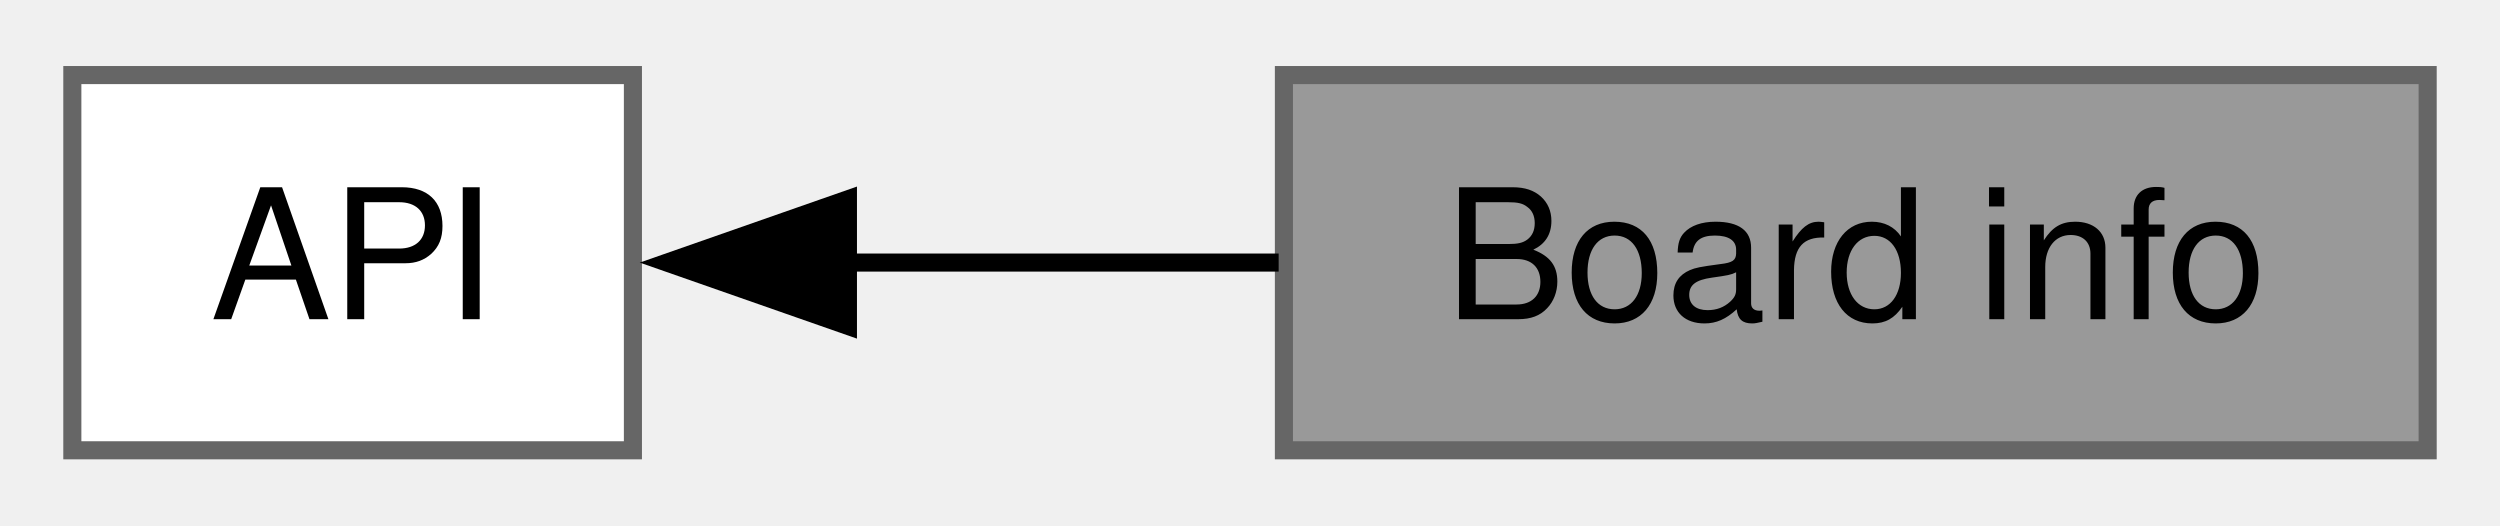
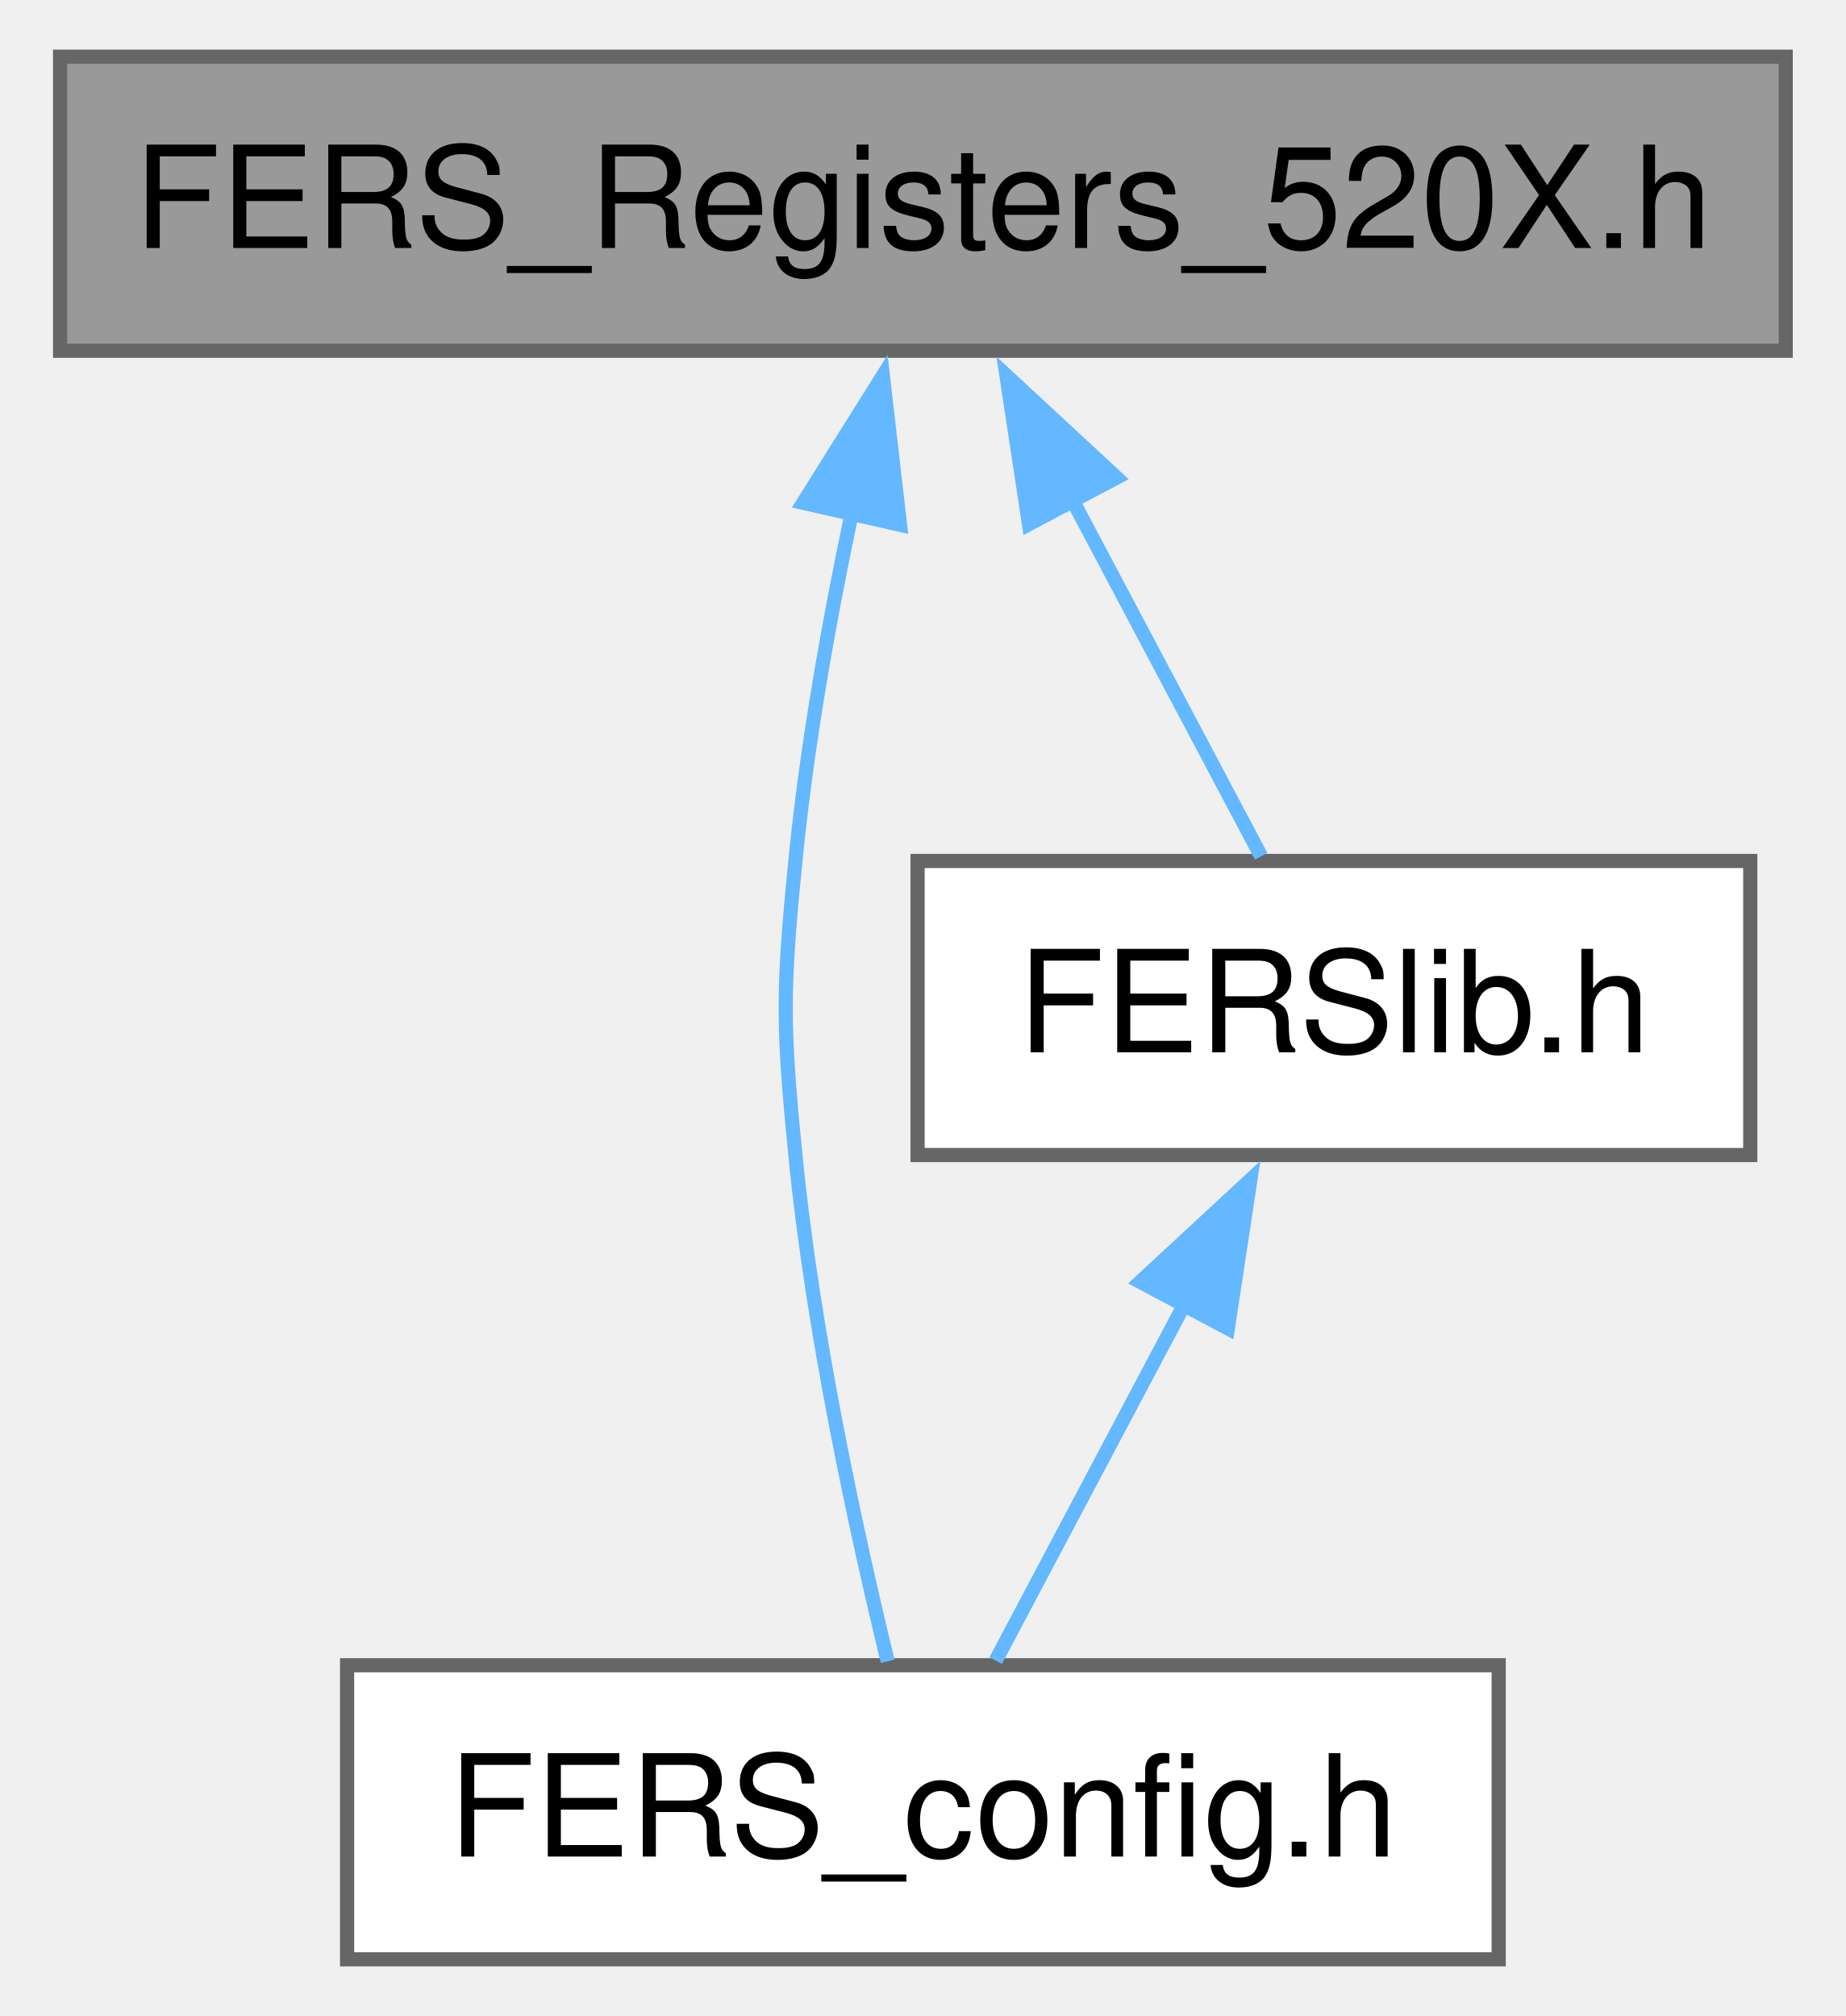
- <svg xmlns="http://www.w3.org/2000/svg" xmlns:xlink="http://www.w3.org/1999/xlink" width="138pt" height="29pt" viewBox="0.00 0.00 138.25 28.75">
-   <g id="graph0" class="graph" transform="scale(1 1) rotate(0) translate(4 24.75)">
+ <svg xmlns="http://www.w3.org/2000/svg" xmlns:xlink="http://www.w3.org/1999/xlink" width="130pt" height="142pt" viewBox="0.00 0.00 129.75 142.25">
+   <g id="graph0" class="graph" transform="scale(1 1) rotate(0) translate(4 138.25)">
    <g id="Node000001" class="node">
      <g id="a_Node000001">
        <a xlink:title=" ">
-           <polygon fill="#999999" stroke="#666666" points="130.25,-20.75 67,-20.75 67,0 130.25,0 130.25,-20.75" />
-           <text text-anchor="middle" x="98.62" y="-7.25" font-family="Helvetica,sans-Serif" font-size="10.00">Board info</text>
+           <polygon fill="#999999" stroke="#666666" points="121.75,-134.25 0,-134.25 0,-113.5 121.75,-113.5 121.75,-134.25" />
+           <text text-anchor="middle" x="60.88" y="-120.75" font-family="Helvetica,sans-Serif" font-size="10.00">FERS_Registers_520X.h</text>
        </a>
      </g>
    </g>
    <g id="Node000002" class="node">
      <g id="a_Node000002">
-         <a xlink:href="a00066.html" target="_top" xlink:title="FERSlib Application programmin interface.">
-           <polygon fill="white" stroke="#666666" points="31,-20.75 0,-20.75 0,0 31,0 31,-20.75" />
-           <text text-anchor="middle" x="15.5" y="-7.25" font-family="Helvetica,sans-Serif" font-size="10.00">API</text>
+         <a xlink:href="a00065.html" target="_top" xlink:title=" ">
+           <polygon fill="white" stroke="#666666" points="101.5,-20.75 20.25,-20.75 20.25,0 101.5,0 101.5,-20.75" />
+           <text text-anchor="middle" x="60.88" y="-7.25" font-family="Helvetica,sans-Serif" font-size="10.00">FERS_config.h</text>
        </a>
      </g>
    </g>
-     <g id="edge1" class="edge">
-       <path fill="none" stroke="black" d="M42.88,-10.38C50.48,-10.38 58.85,-10.38 66.71,-10.38" />
-       <polygon fill="black" stroke="black" points="42.89,-6.88 32.89,-10.38 42.89,-13.88 42.89,-6.88" />
+     <g id="edge1_Node000001_Node000002" class="edge">
+       <g id="a_edge1_Node000001_Node000002">
+         <a xlink:title=" ">
+           <path fill="none" stroke="#63b8ff" d="M55.85,-102.03C54.24,-94.37 52.67,-85.59 51.88,-77.5 50.97,-68.32 50.97,-65.93 51.88,-56.75 53.1,-44.28 56.17,-30.16 58.39,-21.03" />
+           <polygon fill="#63b8ff" stroke="#63b8ff" points="52.43,-102.77 58.05,-111.74 59.26,-101.22 52.43,-102.77" />
+         </a>
+       </g>
+     </g>
+     <g id="Node000003" class="node">
+       <g id="a_Node000003">
+         <a xlink:href="a00062.html" target="_top" xlink:title="CAEN FERS Library.">
+           <polygon fill="white" stroke="#666666" points="119.25,-77.5 60.5,-77.5 60.5,-56.75 119.25,-56.75 119.25,-77.5" />
+           <text text-anchor="middle" x="89.88" y="-64" font-family="Helvetica,sans-Serif" font-size="10.00">FERSlib.h</text>
+         </a>
+       </g>
+     </g>
+     <g id="edge2_Node000001_Node000003" class="edge">
+       <g id="a_edge2_Node000001_Node000003">
+         <a xlink:title=" ">
+           <path fill="none" stroke="#63b8ff" d="M71.37,-103.07C75.92,-94.48 81.04,-84.81 84.74,-77.83" />
+           <polygon fill="#63b8ff" stroke="#63b8ff" points="68.36,-101.27 66.77,-111.75 74.54,-104.55 68.36,-101.27" />
+         </a>
+       </g>
+     </g>
+     <g id="edge3_Node000003_Node000002" class="edge">
+       <g id="a_edge3_Node000003_Node000002">
+         <a xlink:title=" ">
+           <path fill="none" stroke="#63b8ff" d="M79.38,-46.32C74.83,-37.73 69.71,-28.06 66.01,-21.08" />
+           <polygon fill="#63b8ff" stroke="#63b8ff" points="76.21,-47.8 83.98,-55 82.39,-44.52 76.21,-47.8" />
+         </a>
+       </g>
    </g>
  </g>
</svg>
